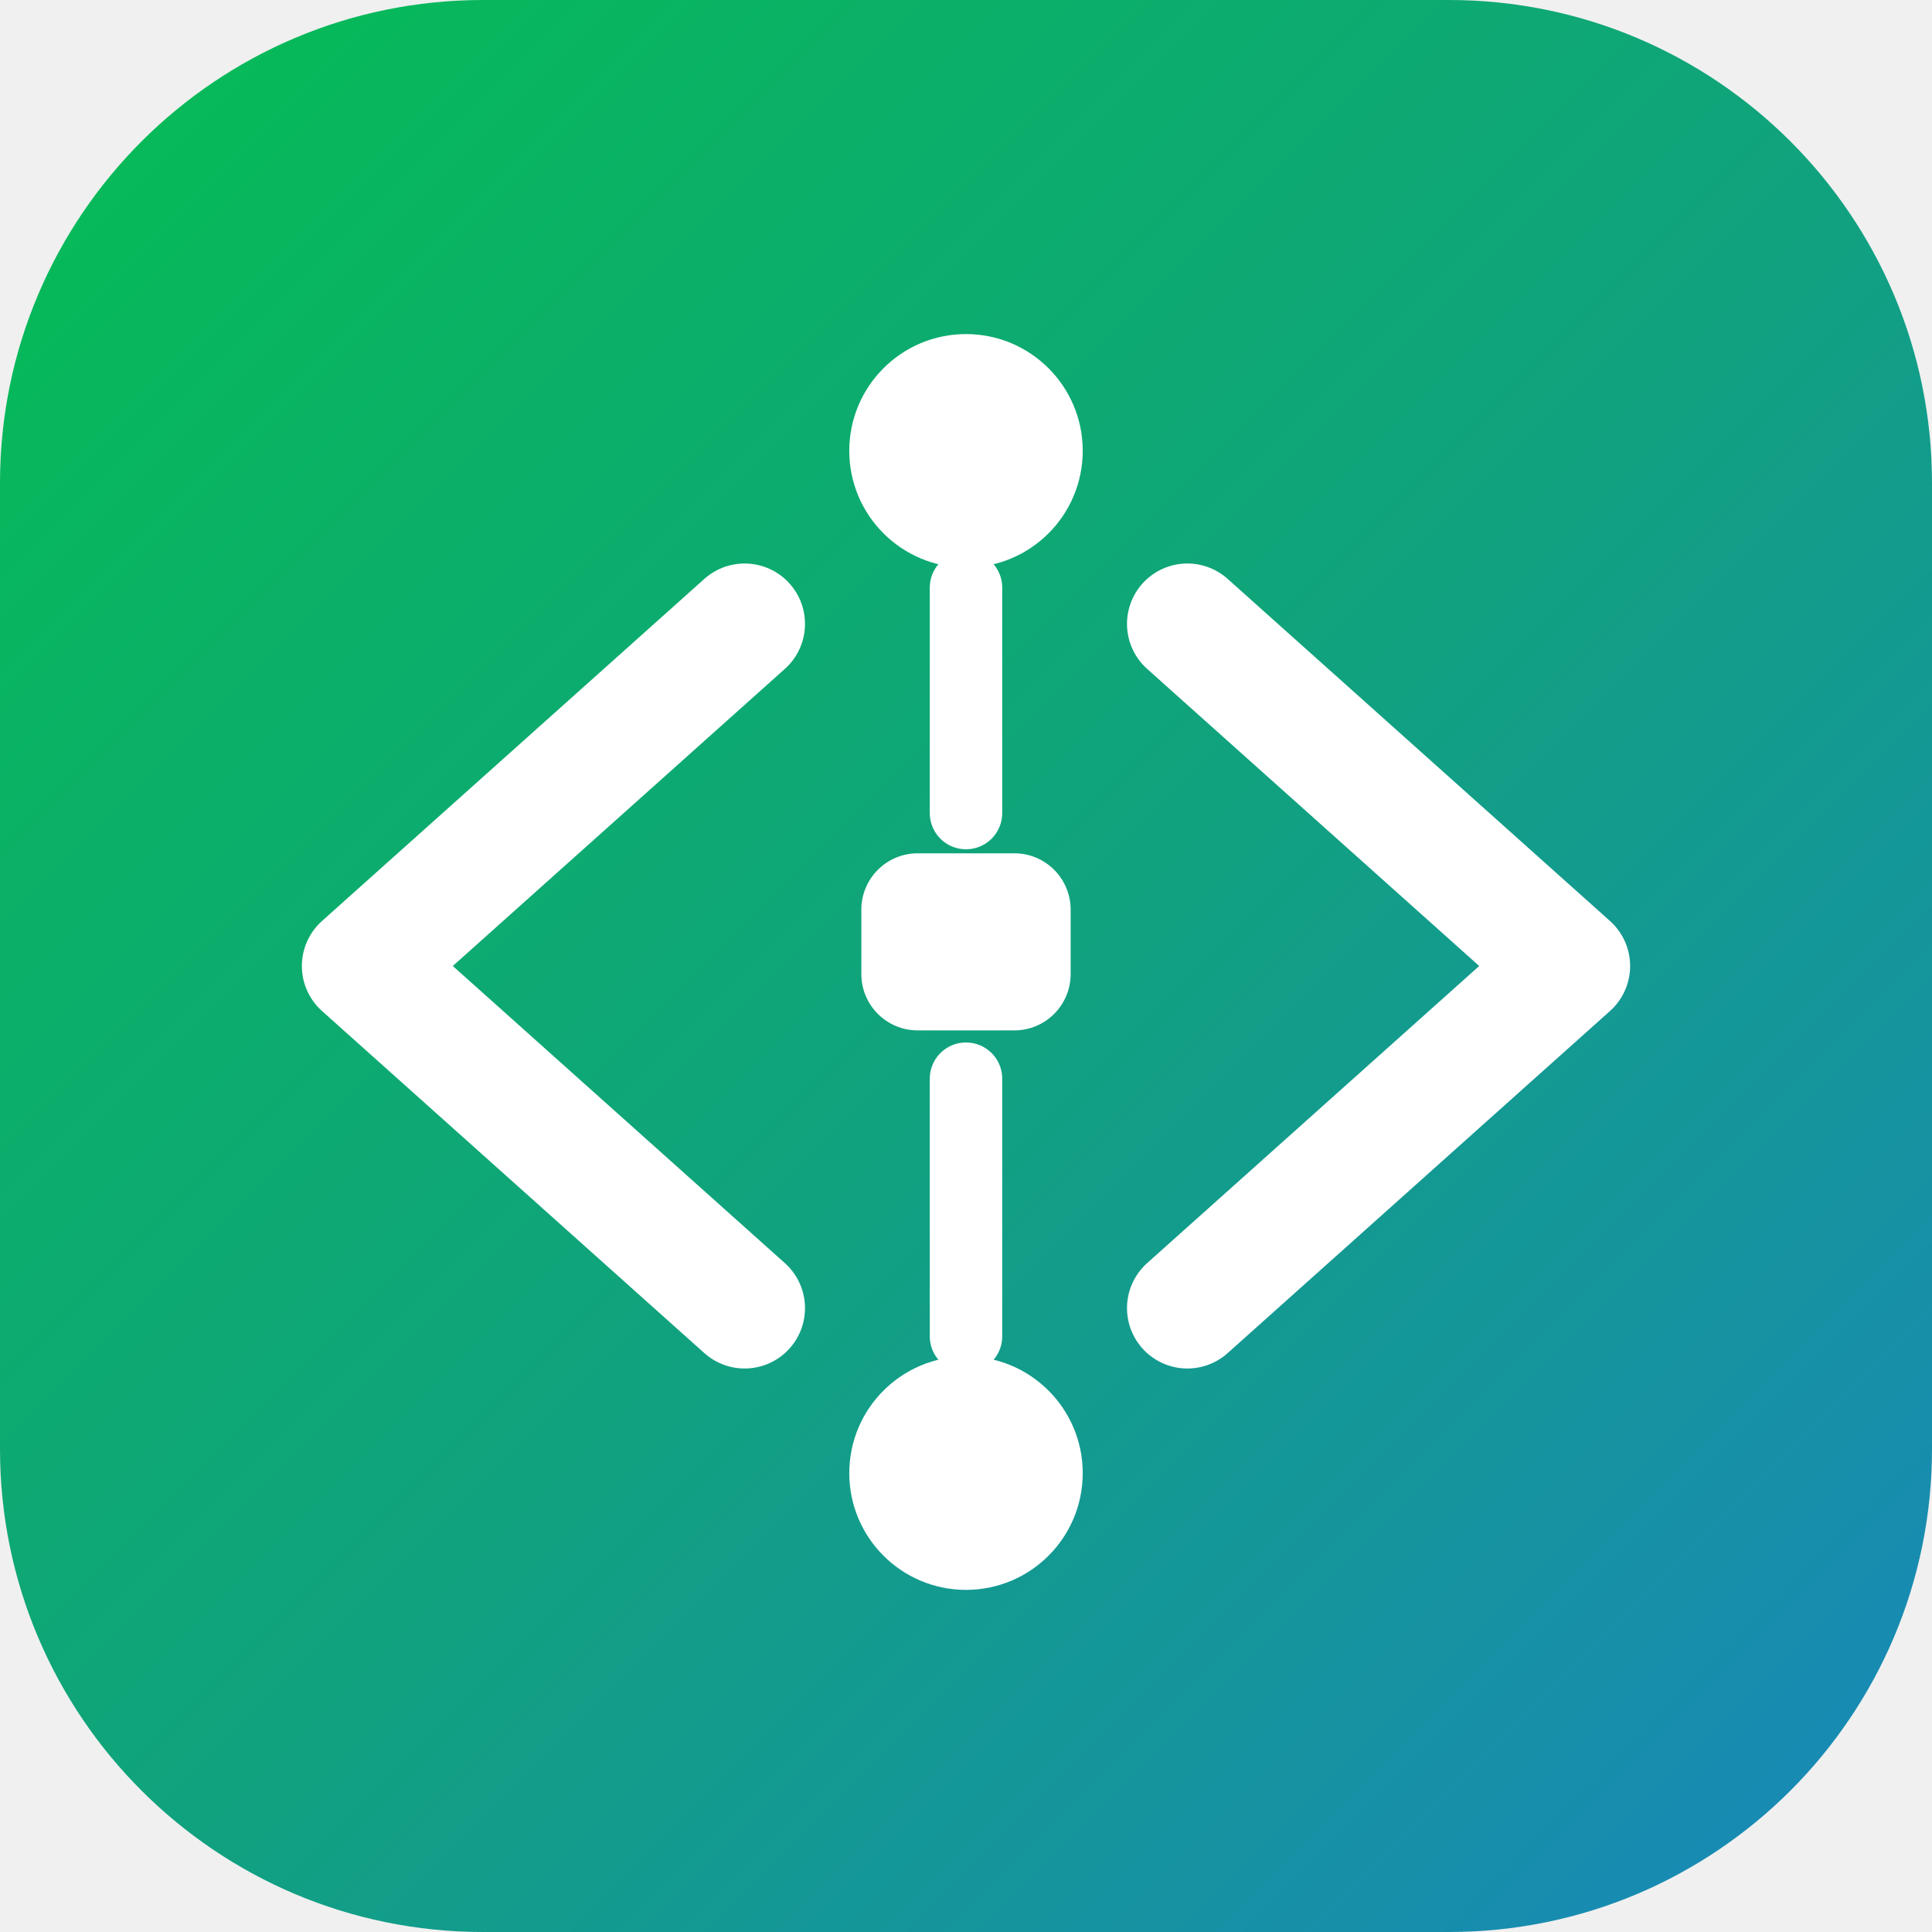
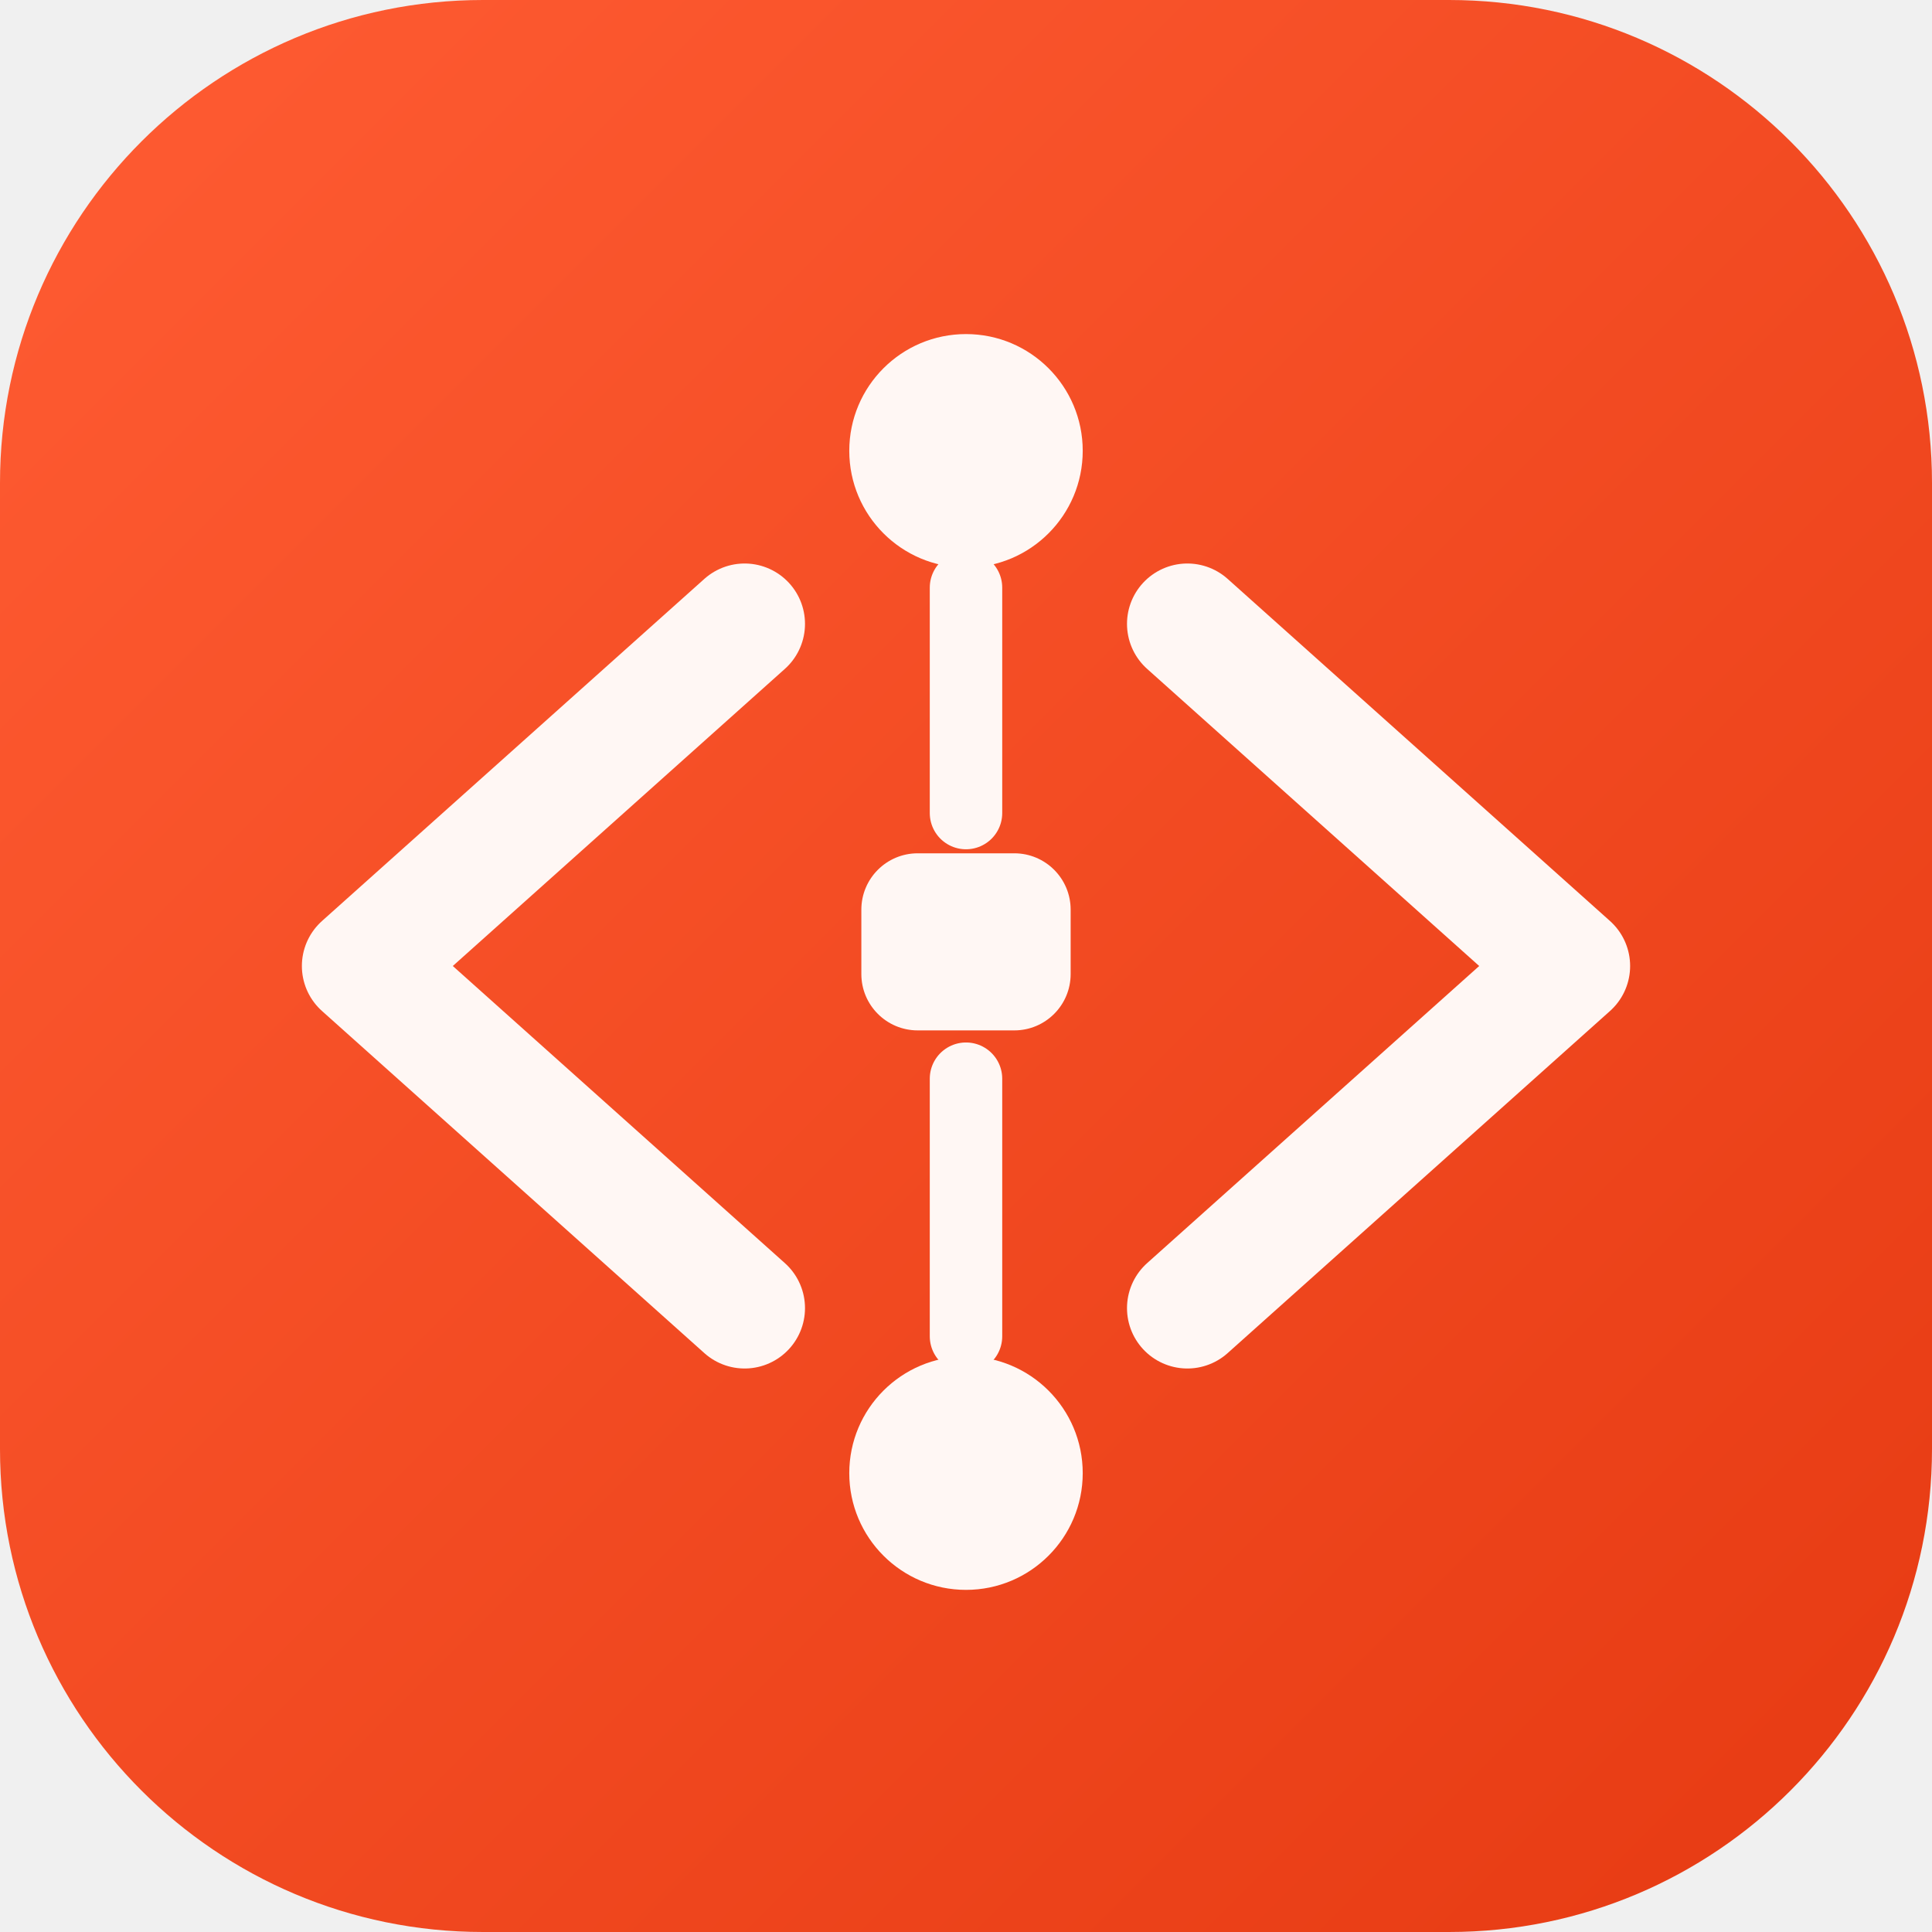
<svg xmlns="http://www.w3.org/2000/svg" viewBox="0 0 48 48" width="48" height="48">
  <defs>
    <linearGradient id="ccl-tile" x1="0" y1="0" x2="1" y2="1">
-       <stop offset="0" stop-color="#05bd53" />
-       <stop offset=".5" stop-color="#10a37c" />
-       <stop offset="1" stop-color="#1a86bd" />
+       <stop offset="0" stop-color="#ff5c33" />
+       <stop offset="1" stop-color="#e63a12" />
    </linearGradient>
  </defs>
  <rect width="48" height="48" rx="12" fill="url(#ccl-tile)" />
-   <g fill="none" stroke="#fff" stroke-width="3" stroke-linecap="round" stroke-linejoin="round">
+   <g fill="none" stroke="#fff7f4" stroke-width="3" stroke-linecap="round" stroke-linejoin="round">
    <path d="M18.5 15.5 9 24l9.5 8.5" />
    <path d="M29.5 15.5 39 24l-9.5 8.5" />
  </g>
-   <g stroke="#fff" stroke-width="1.8" stroke-linecap="round">
+   <g stroke="#fff7f4" stroke-width="1.8" stroke-linecap="round">
    <path d="M24 14.6v5.6" />
    <path d="M24 26.8v6.4" />
  </g>
-   <g fill="#fff">
+   <g fill="#fff7f4">
    <circle cx="24" cy="11.2" r="2.9" />
    <rect x="21.4" y="21.2" width="5.2" height="4.4" rx="1.4" />
    <circle cx="24" cy="36.6" r="2.9" />
  </g>
</svg>
